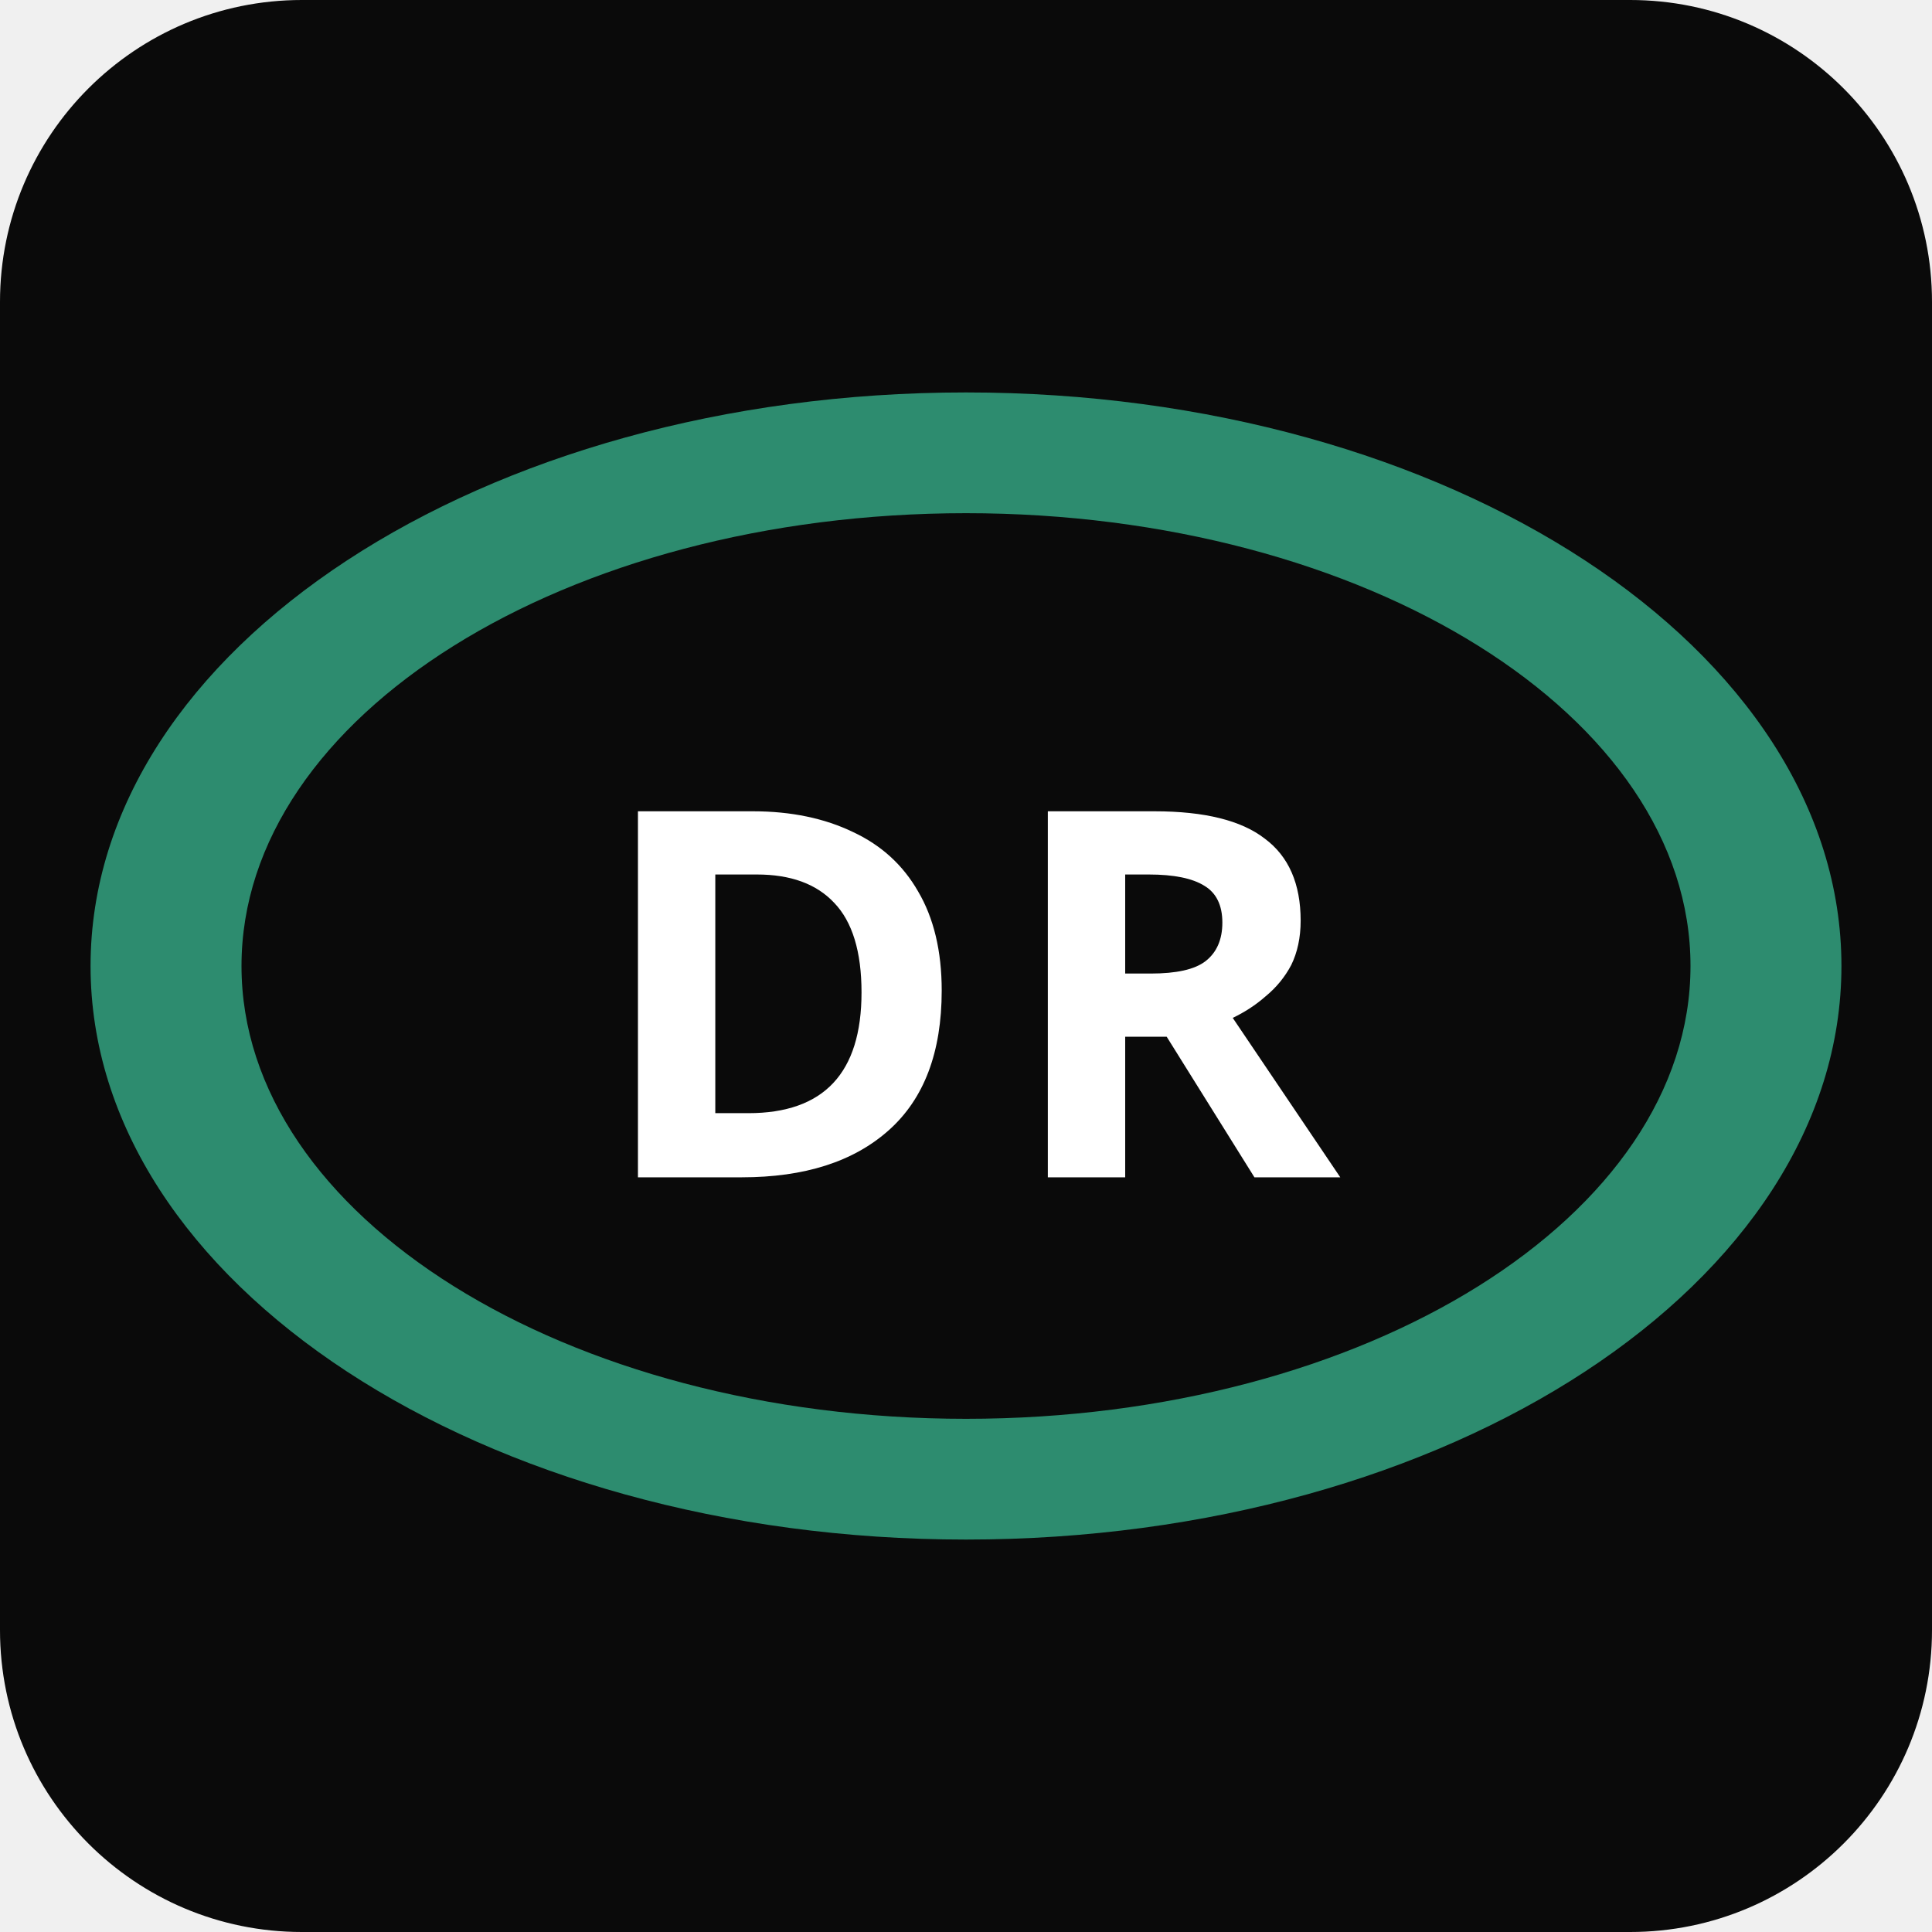
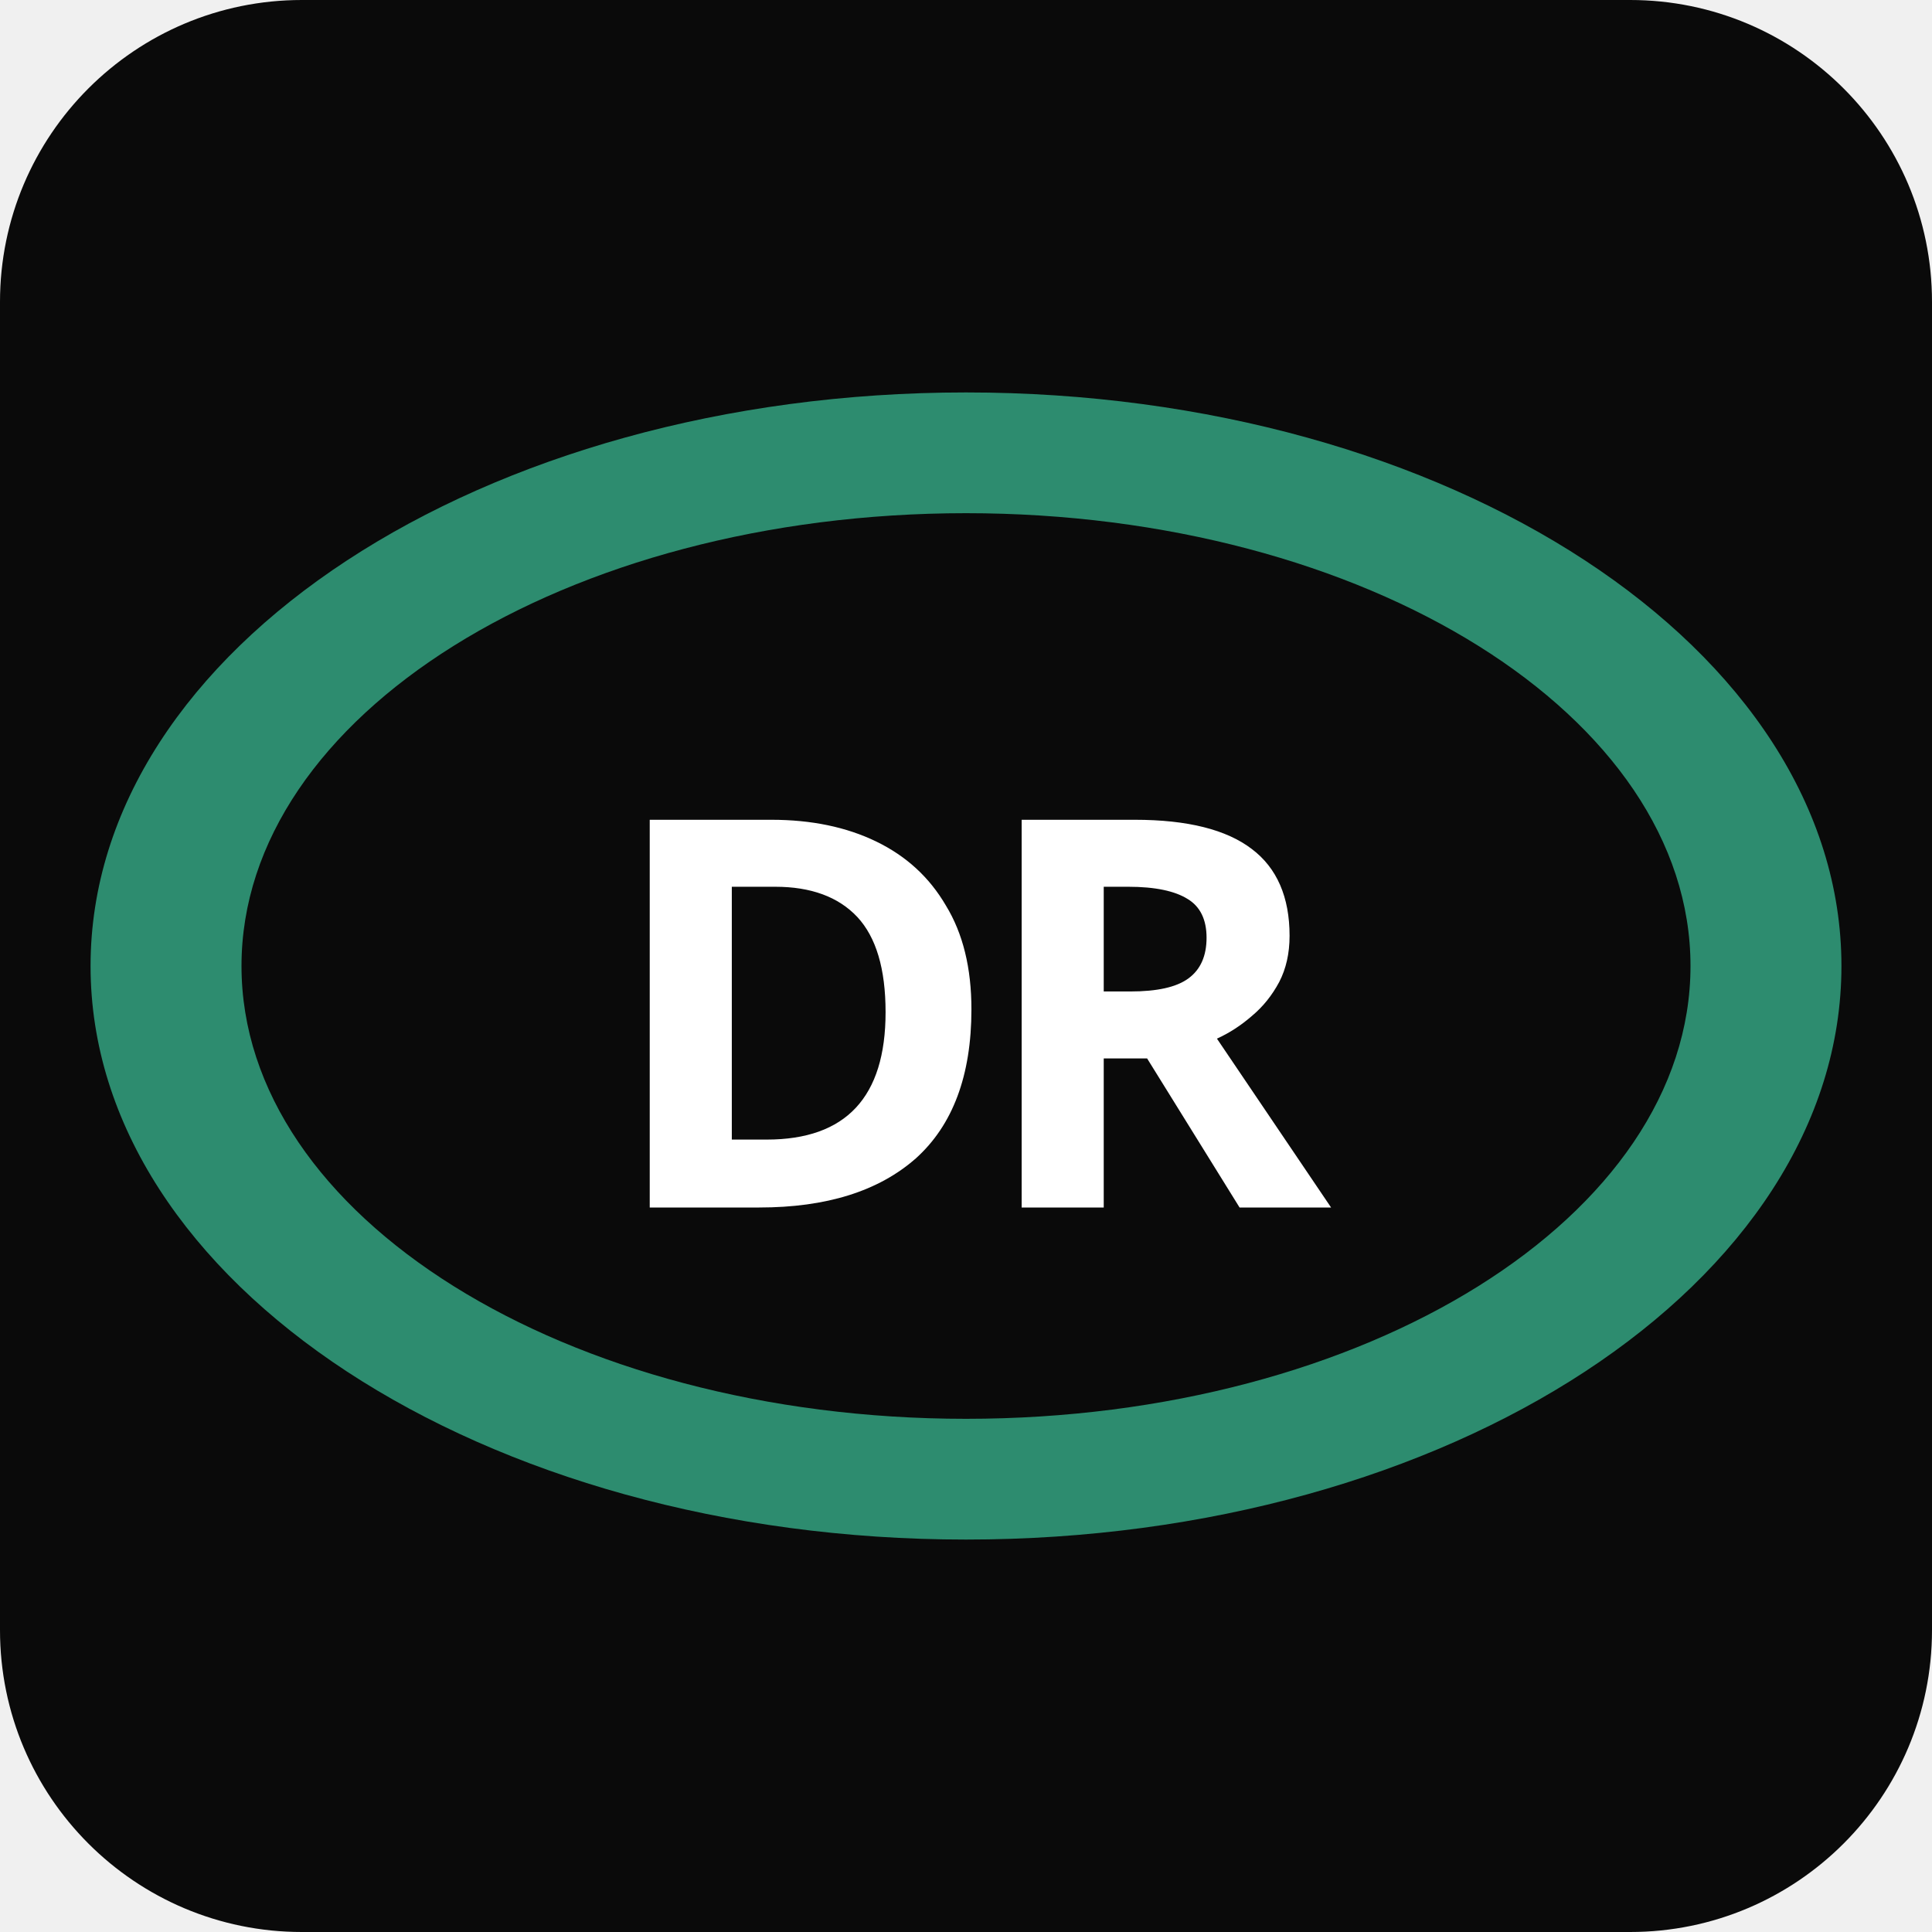
<svg xmlns="http://www.w3.org/2000/svg" viewBox="0 0 32 32" width="32" height="32">
  <rect width="32" height="32" rx="5" fill="#0A0A0A" />
  <ellipse cx="16" cy="16" rx="14.5" ry="9.5" fill="#2D8C6F" />
  <ellipse cx="16" cy="16" rx="12" ry="7.5" fill="#0A0A0A" />
-   <text x="16" y="19.5" text-anchor="middle" font-family="Arial Black, Impact, sans-serif" font-weight="900" font-size="8.5" fill="#FFFFFF" letter-spacing="0.5">DR</text>
+   <text x="16" y="20" text-anchor="middle" font-family="Impact, &quot;Arial Black&quot;, sans-serif" font-weight="900" font-size="9" fill="#FFFFFF" letter-spacing="-0.5">DR</text>
</svg>
